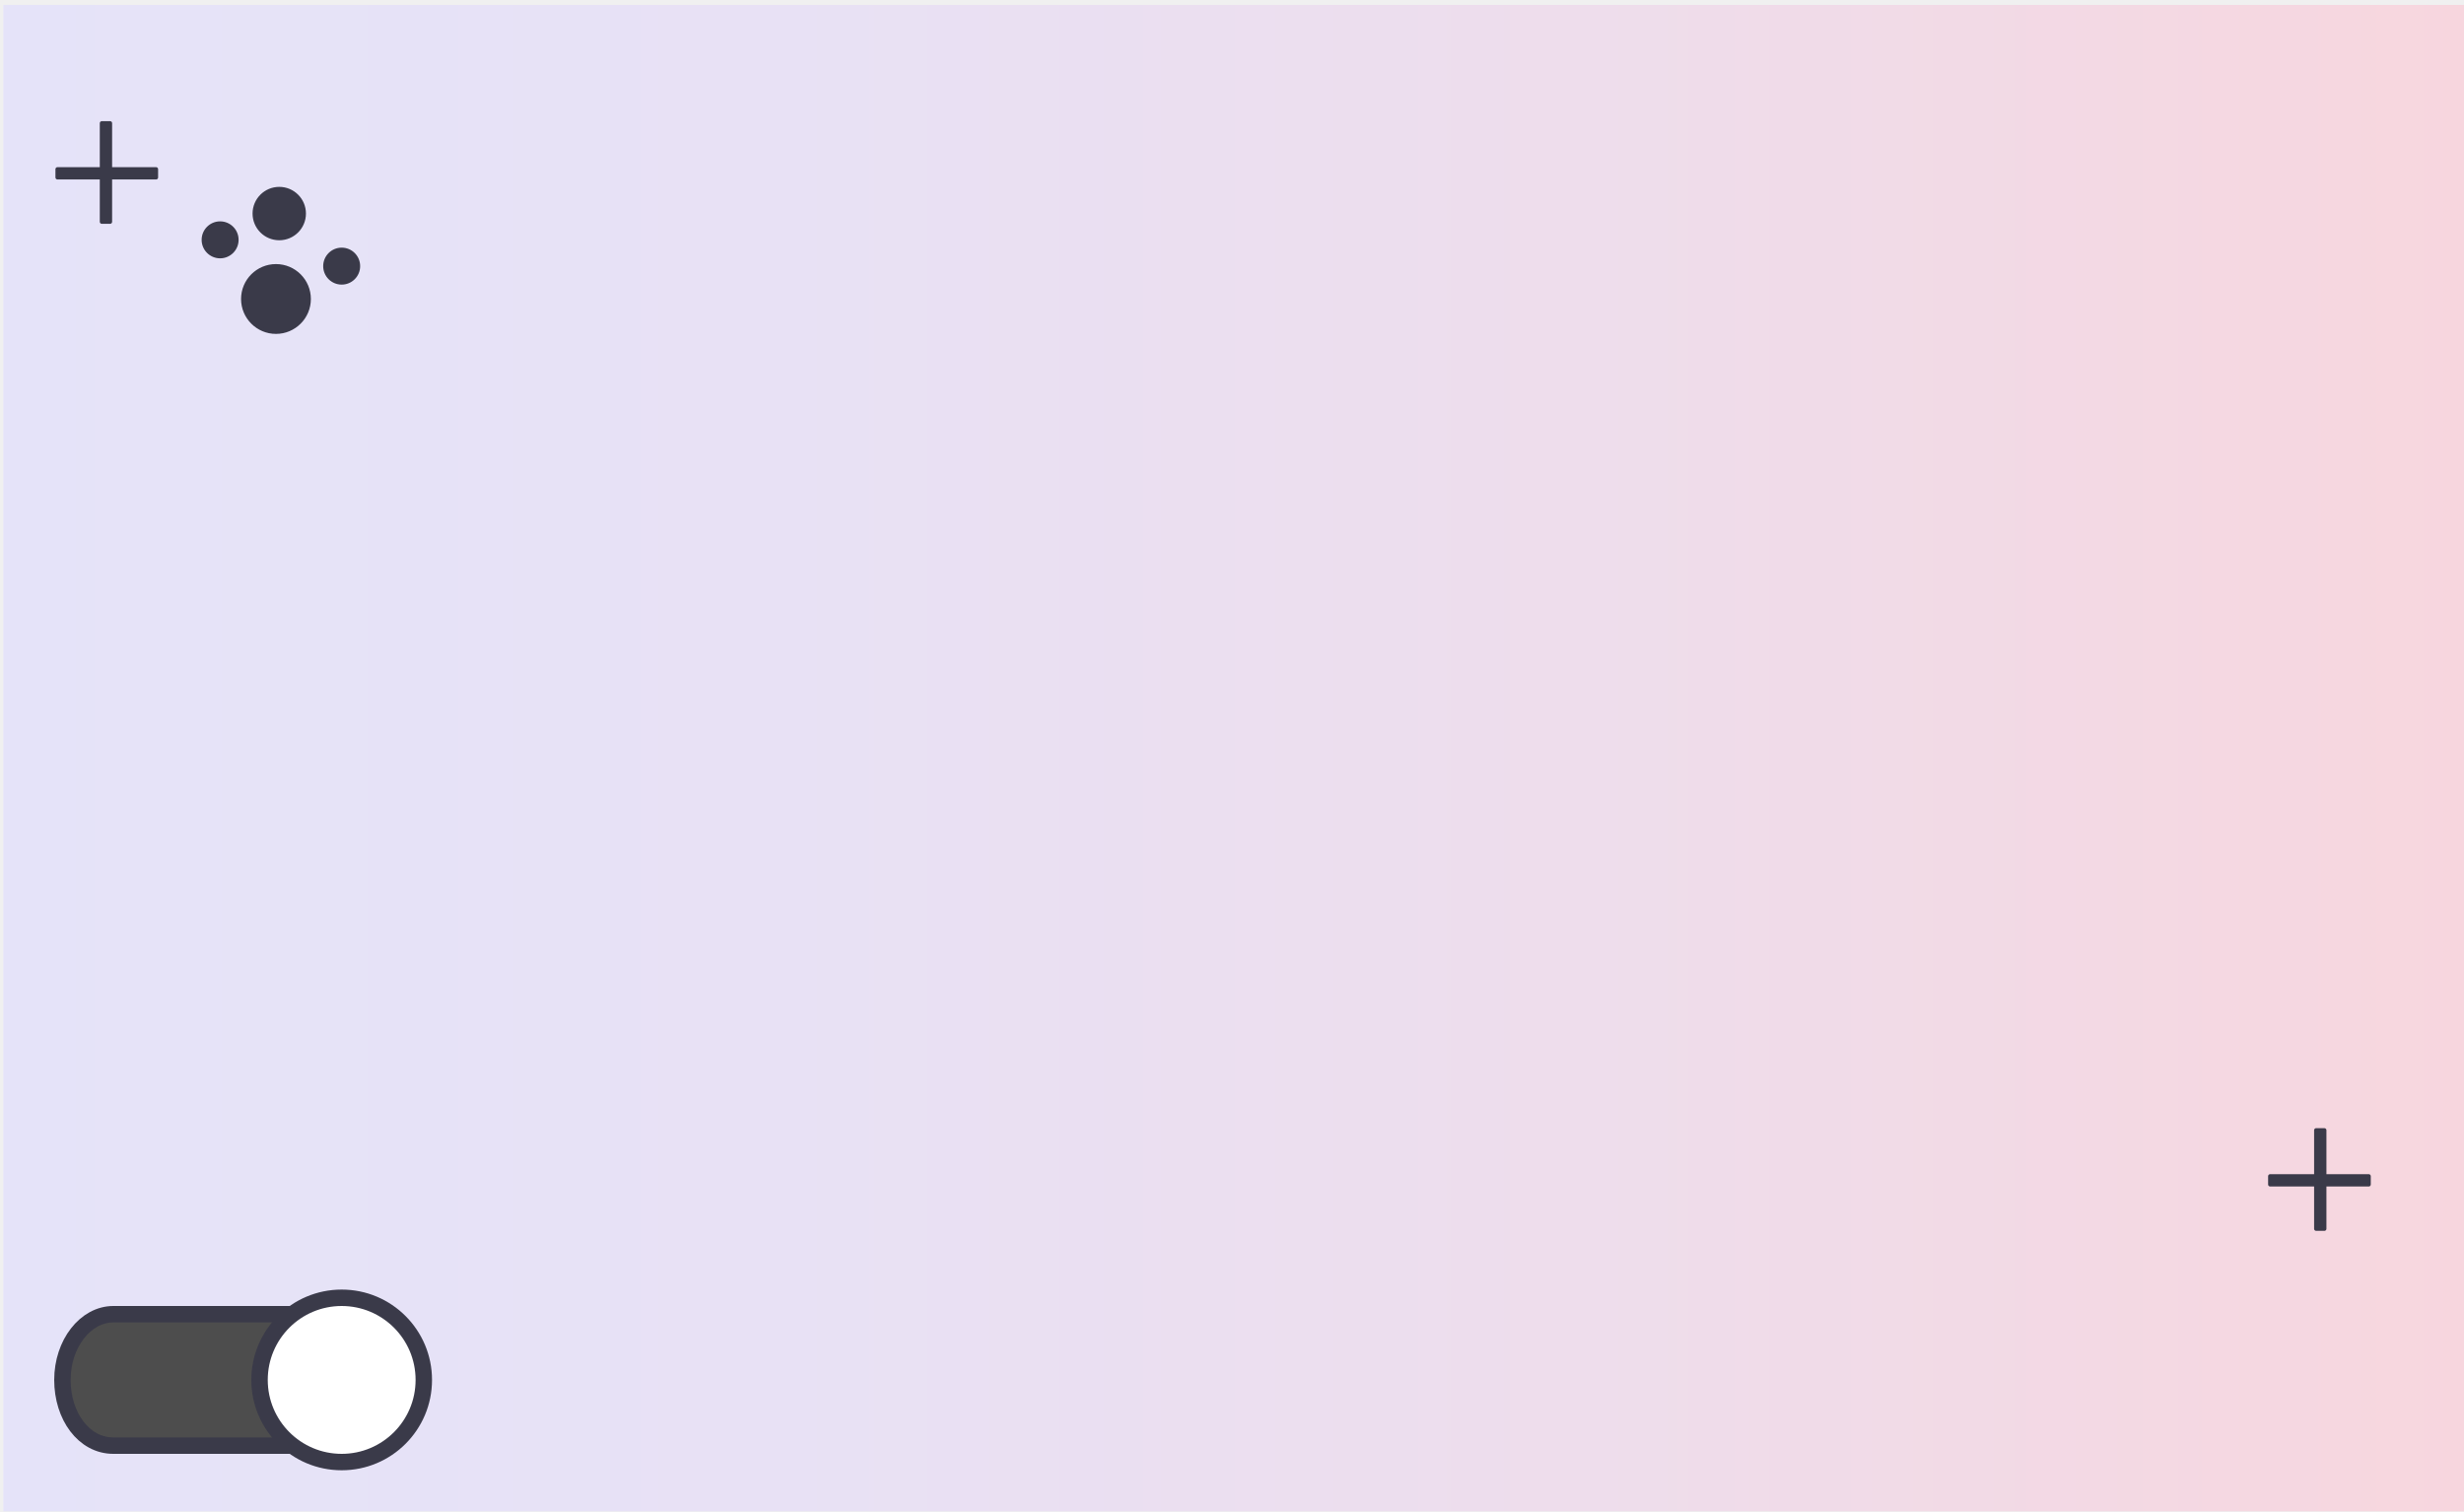
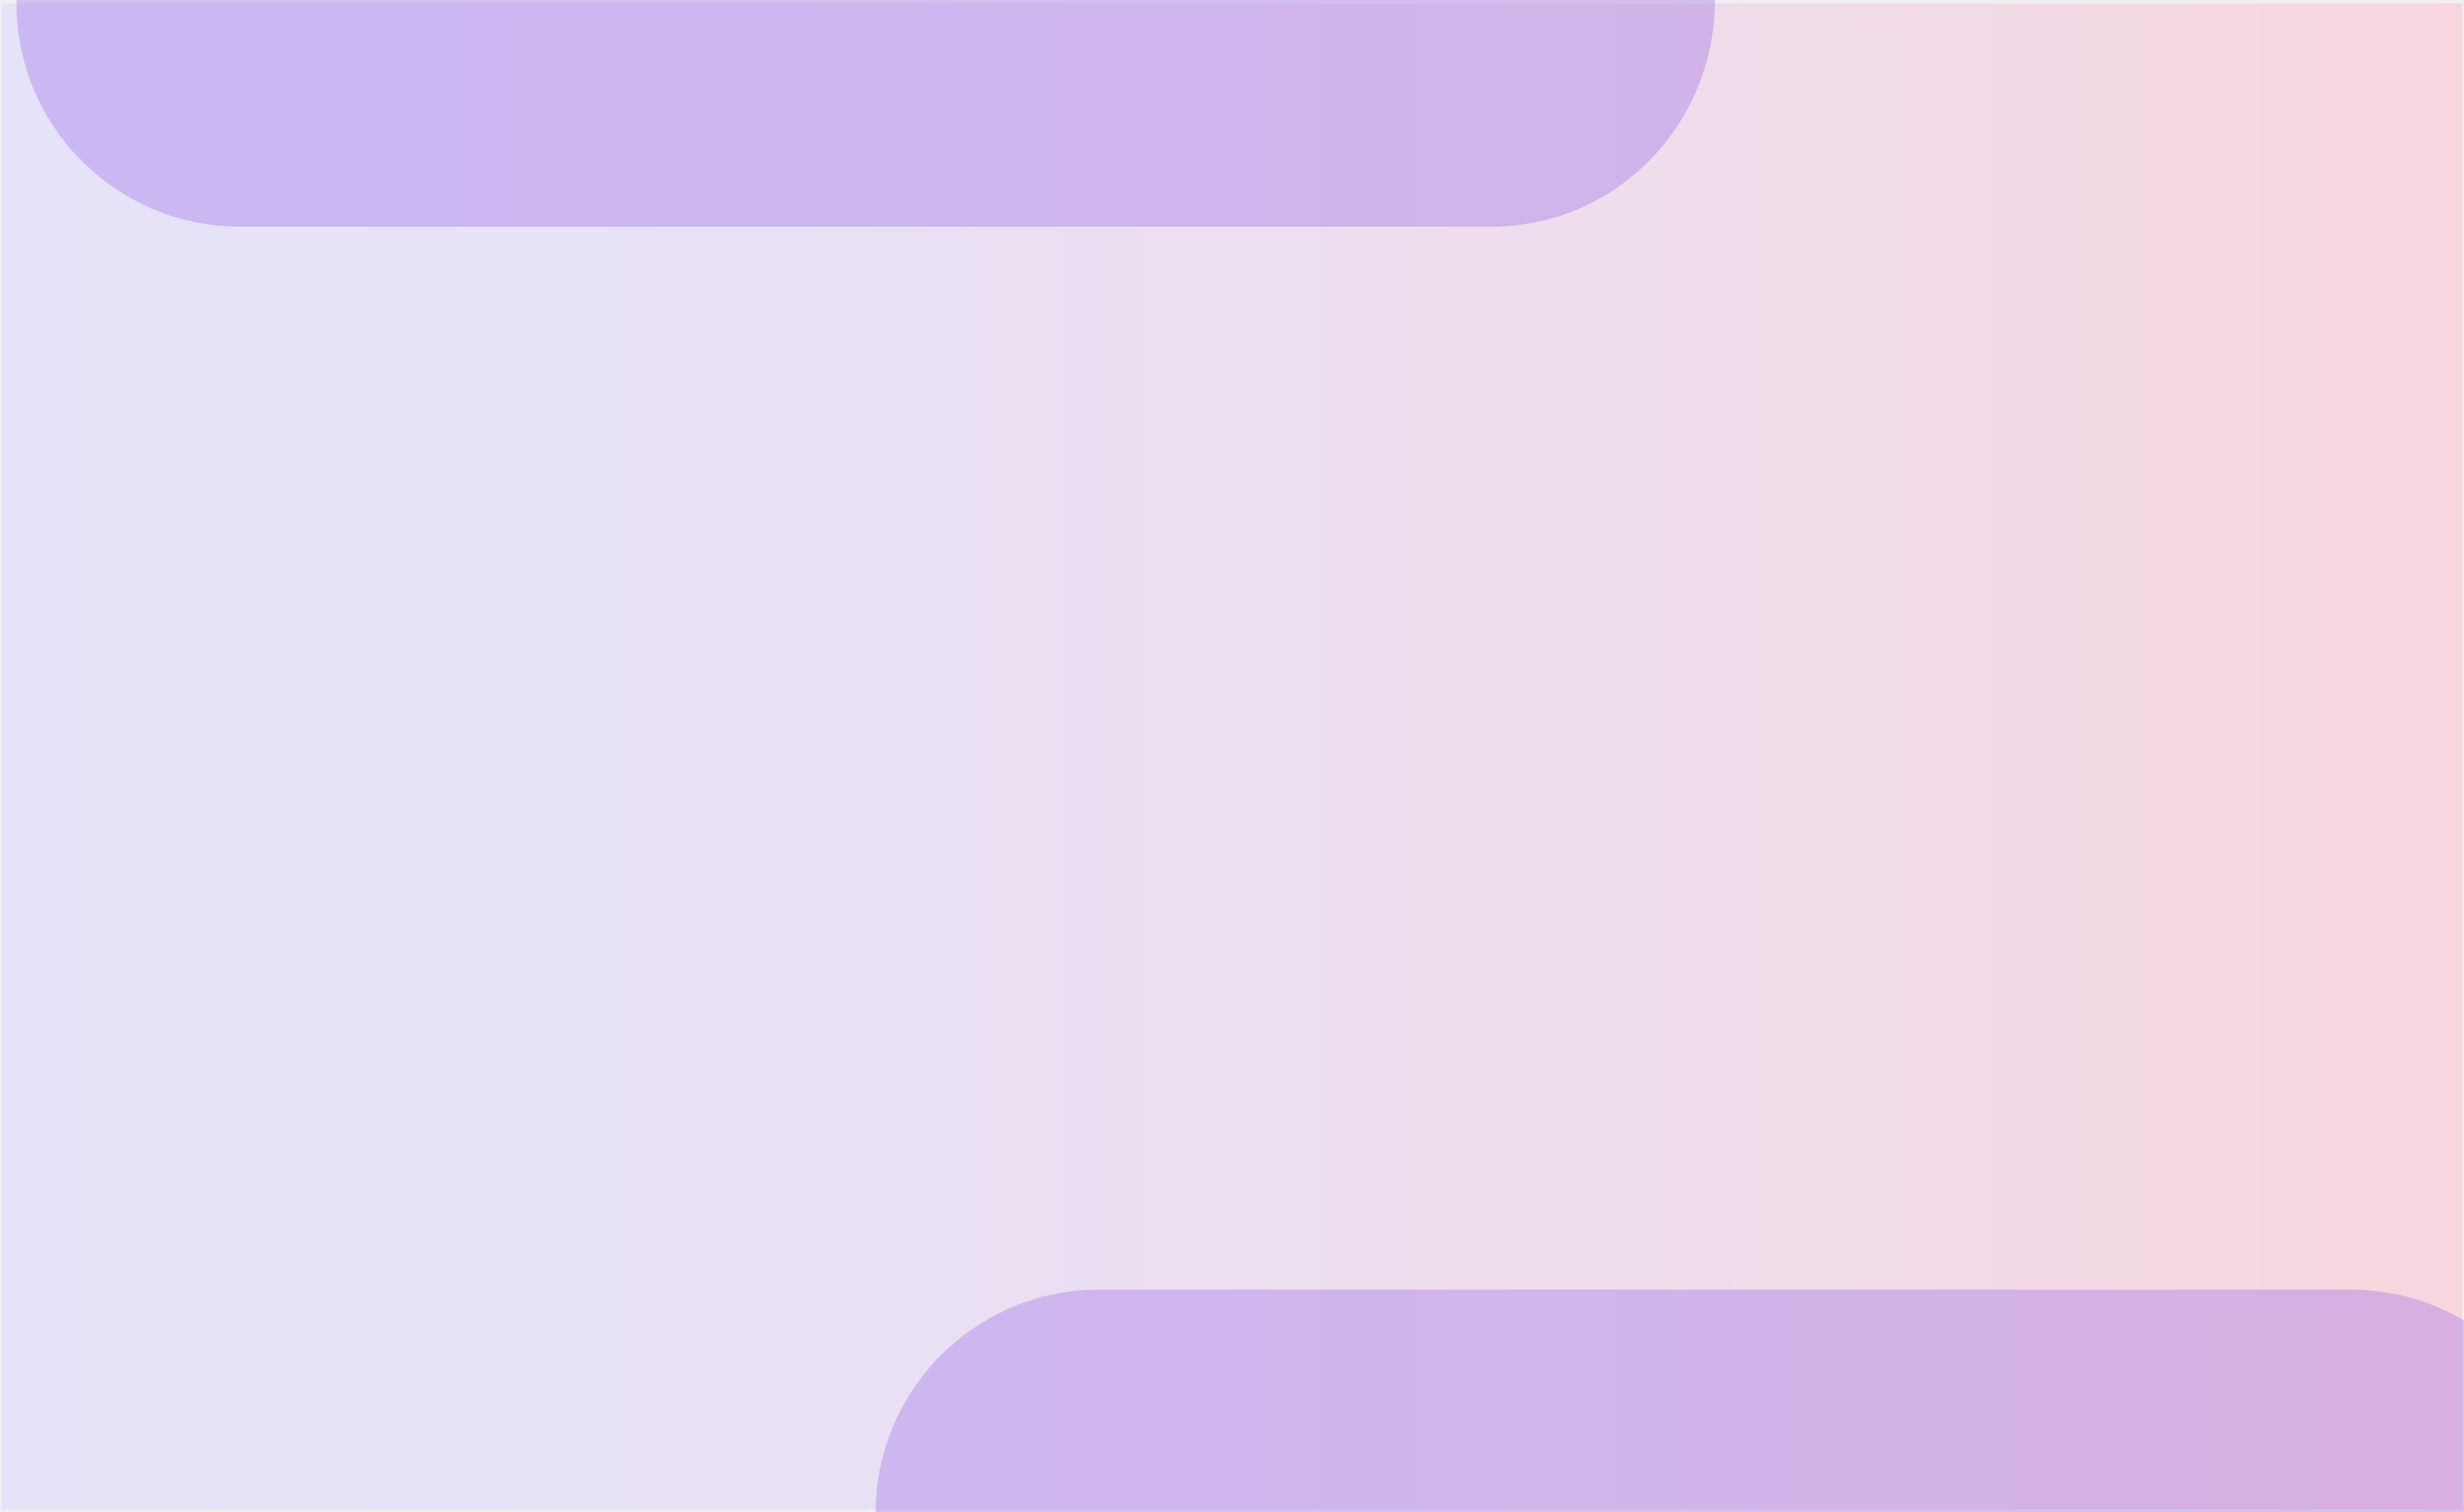
<svg xmlns="http://www.w3.org/2000/svg" version="1.1" x="0px" y="0px" viewBox="0 0 150 92" style="enable-background:new 0 0 150 92;" xml:space="preserve">
  <style type="text/css">
- 	.st0{opacity:0.65;fill:url(#SVGID_1_);}
- 	.st1{fill:#FFFFFF;stroke:#000000;stroke-miterlimit:10;}
- 	.st2{fill:#FFFFFF;stroke:#333333;stroke-linecap:round;stroke-miterlimit:10;stroke-dasharray:5;}
- 	.st3{fill:#3A3A49;stroke:#3A3A49;stroke-width:0.25;stroke-linejoin:round;stroke-miterlimit:10;}
- 	.st4{fill:none;stroke:#333333;stroke-width:0.25;stroke-linejoin:round;stroke-miterlimit:10;}
- 	
- 		.st5{fill:#3A3A49;stroke:#3A3A49;stroke-width:0.25;stroke-linecap:round;stroke-linejoin:round;stroke-miterlimit:10;stroke-dasharray:1;}
- 	.st6{fill:#4D4D4D;stroke:#3A3A49;stroke-miterlimit:10;}
- 	.st7{fill:#FFFFFF;stroke:#3A3A49;stroke-linejoin:round;stroke-miterlimit:10;}
+ 	.st0{opacity:0.65;fill:url(#SVGID_1_);enable-background:new    ;}
+ 	.st1{opacity:0.32;fill:#915CE6;enable-background:new    ;}
</style>
  <g id="Camada_1">
-     <linearGradient id="SVGID_1_" gradientUnits="userSpaceOnUse" x1="0.189" y1="46.133" x2="150" y2="46.133">
-       <stop offset="0" style="stop-color:#DFDCFD" />
-       <stop offset="0.296" style="stop-color:#E3D9F8" />
-       <stop offset="0.668" style="stop-color:#EDD2E8" />
-       <stop offset="1" style="stop-color:#FBC8D4" />
-     </linearGradient>
-     <rect x="0.2" y="0.3" class="st0" width="149.8" height="91.7" />
-     <path class="st1" d="M53.5,13.5" />
-     <path class="st2" d="M145.5,28.5" />
-     <path class="st3" d="M6.2,7.5c0,2,0,4,0,6c0.2,0,0.4,0,0.5,0c0-1,0-2,0-3s0-2,0-3C6.6,7.5,6.4,7.5,6.2,7.5z" />
-     <path class="st3" d="M3.5,10.8c2,0,4,0,6,0c0-0.2,0-0.4,0-0.5c-1,0-2,0-3,0s-2,0-3,0C3.5,10.4,3.5,10.6,3.5,10.8z" />
-     <circle class="st3" cx="17" cy="13" r="1.5" />
-     <line class="st4" x1="31" y1="13" x2="31" y2="13" />
-     <circle class="st3" cx="13.4" cy="14.6" r="1" />
-     <circle class="st3" cx="16.8" cy="18.2" r="2" />
-     <circle class="st3" cx="20.8" cy="16.2" r="1" />
-     <path class="st3" d="M141,68.8c0,2,0,4,0,6c0.2,0,0.4,0,0.5,0c0-1,0-2,0-3s0-2,0-3C141.3,68.8,141.2,68.8,141,68.8z" />
-     <path class="st3" d="M138.2,72.1c2,0,4,0,6,0c0-0.2,0-0.4,0-0.5c-1,0-2,0-3,0s-2,0-3,0C138.2,71.7,138.2,71.9,138.2,72.1z" />
-     <path class="st5" d="M16,74" />
-     <path class="st6" d="M6.9,88h13.8c1.7,0,3.1-1.8,3.1-4l0,0c0-2.2-1.4-4-3.1-4H6.9c-1.7,0-3.1,1.8-3.1,4l0,0C3.8,86.2,5.1,88,6.9,88   z" />
-     <circle class="st7" cx="20.8" cy="84" r="5" />
+     <g id="Camada_2_00000040567374427684707530000006433456125296910977_">
+       <linearGradient id="SVGID_1_" gradientUnits="userSpaceOnUse" x1="0.1" y1="-5.95" x2="149.9" y2="-5.95" gradientTransform="matrix(1 0 0 1 0 52)">
+         <stop offset="0" style="stop-color:#DFDCFD" />
+         <stop offset="0.296" style="stop-color:#E3D9F8" />
+         <stop offset="0.668" style="stop-color:#EDD2E8" />
+         <stop offset="1" style="stop-color:#FBC8D4" />
+       </linearGradient>
+       <rect x="0.1" y="0.2" class="st0" width="149.8" height="91.7" />
+     </g>
  </g>
  <g id="Camada_2">
- </g>
+     <path class="st1" d="M90.8,13.8H14.6C7.1,13.8,1,7.7,1,0.2l0,0c0-7.5,6.1-13.6,13.6-13.6h76.2c7.5,0,13.6,6.1,13.6,13.6l0,0   C104.3,7.7,98.3,13.8,90.8,13.8z" />
+     <path class="st1" d="M143.1,105.6H66.8c-7.5,0-13.5-6-13.5-13.5l0,0c0-7.5,6.1-13.6,13.6-13.6h76.2c7.5,0,13.6,6.1,13.6,13.6l0,0   C156.6,99.6,150.5,105.6,143.1,105.6z" />
+   </g>
</svg>
